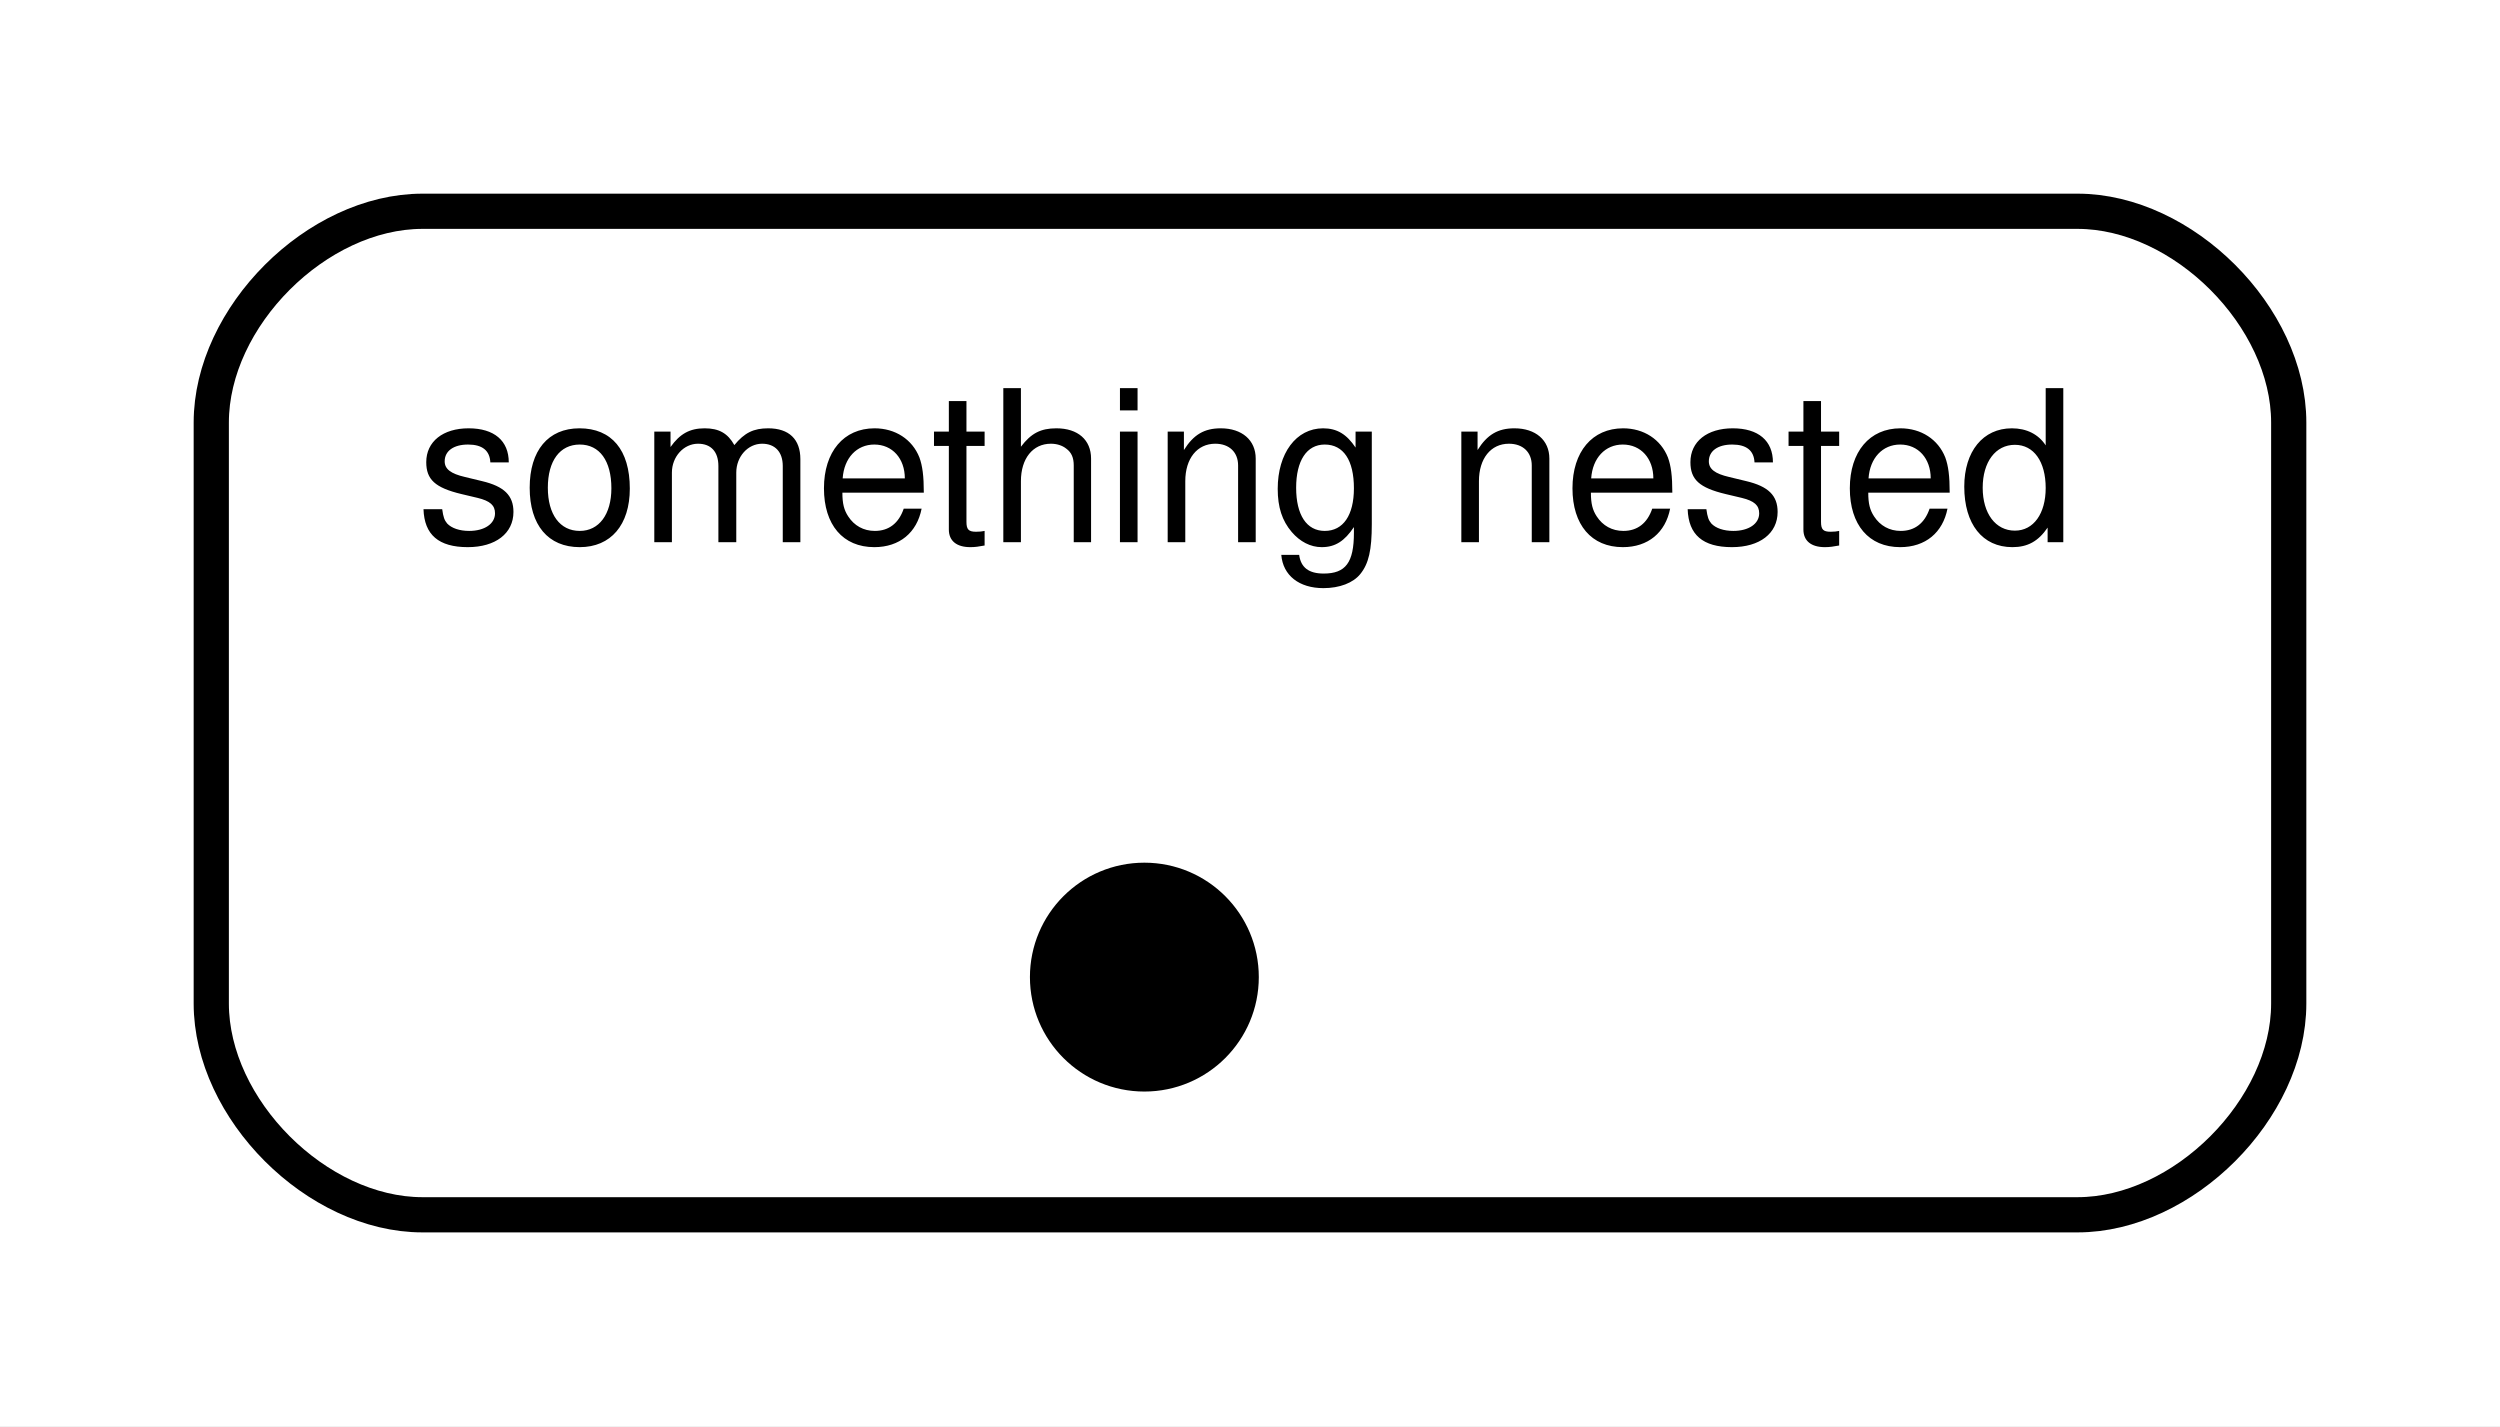
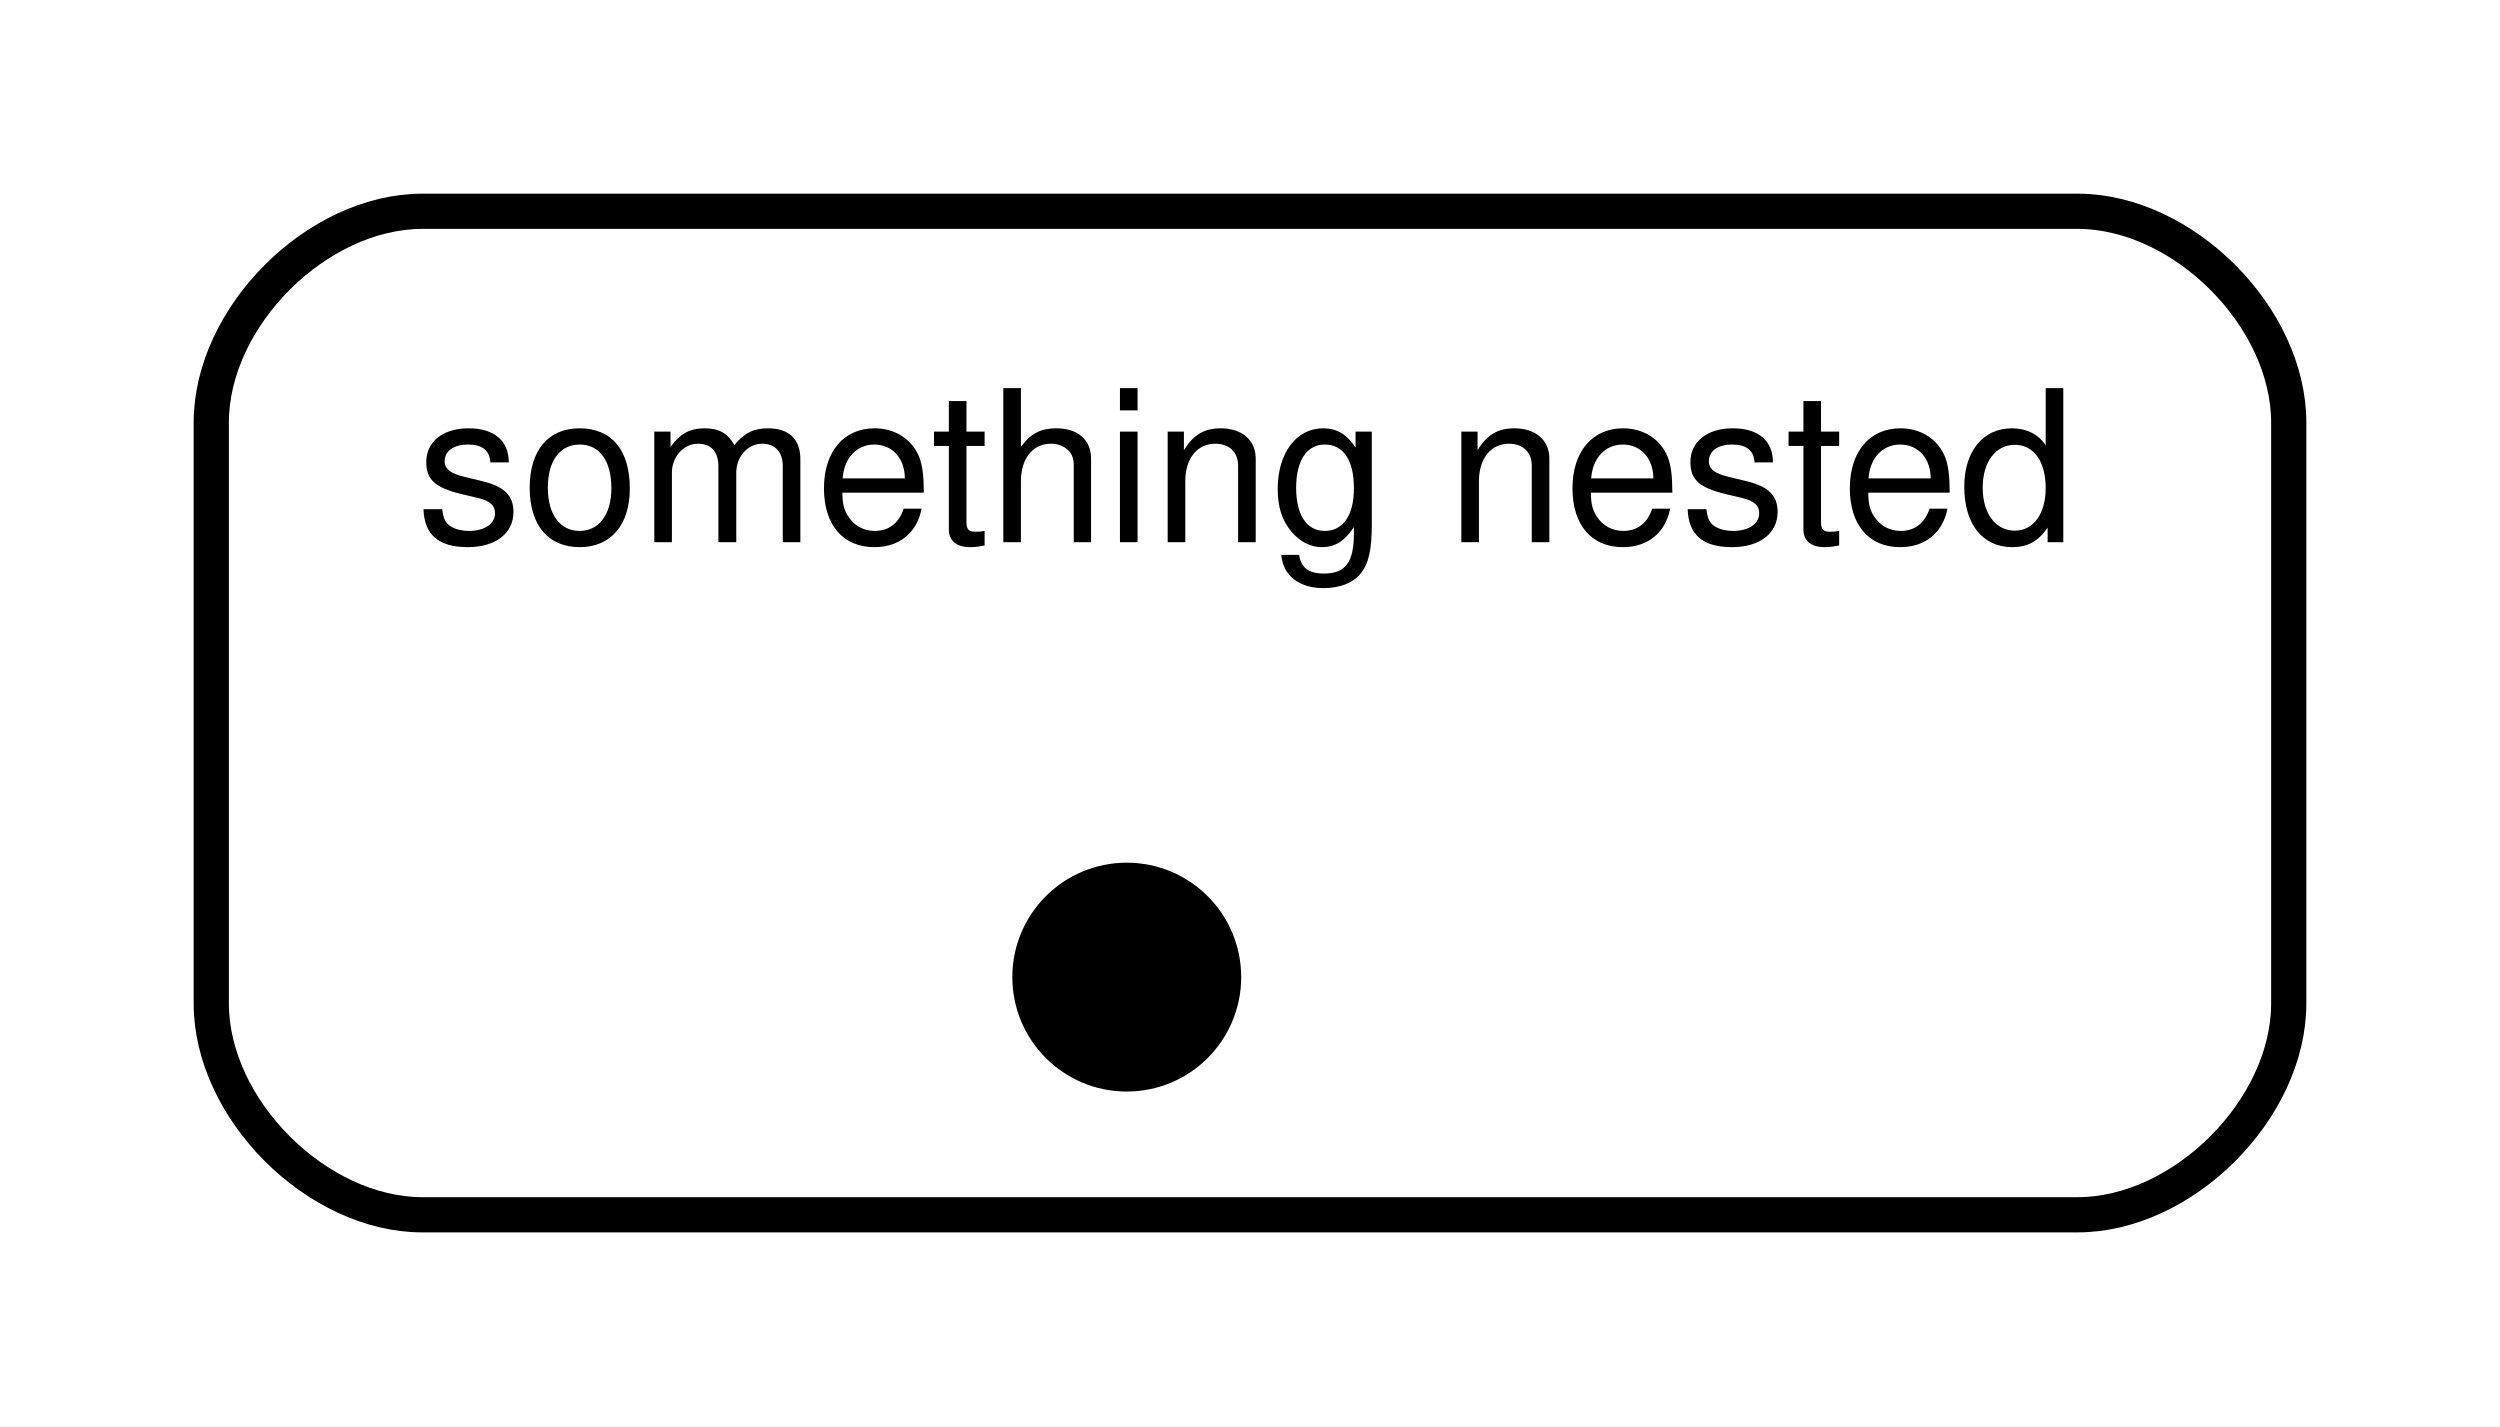
<svg xmlns="http://www.w3.org/2000/svg" width="142pt" height="81pt" viewBox="0.00 0.00 142.00 81.00">
  <g id="graph0" class="graph" transform="scale(1 1) rotate(0) translate(4 77)">
    <polygon fill="#ffffff" stroke="transparent" points="-4,4 -4,-77 138,-77 138,4 -4,4" />
    <g id="clust1" class="cluster">
      <path fill="none" stroke="#000000" stroke-width="2" d="M20,-8C20,-8 114,-8 114,-8 120,-8 126,-14 126,-20 126,-20 126,-53 126,-53 126,-59 120,-65 114,-65 114,-65 20,-65 20,-65 14,-65 8,-59 8,-53 8,-53 8,-20 8,-20 8,-14 14,-8 20,-8" />
      <text text-anchor="start" x="19.65" y="-46.2" font-family="Helvetica,sans-Serif" font-size="12.00" fill="#000000">something nested</text>
    </g>
    <g id="node2" class="node">
-       <ellipse fill="#000000" stroke="#000000" stroke-width="2" cx="61" cy="-21.5" rx="5.5" ry="5.5" />
+       <ellipse fill="#000000" stroke="#000000" stroke-width="2" cx="60" cy="-21.5" rx="5.5" ry="5.5" />
    </g>
  </g>
</svg>
